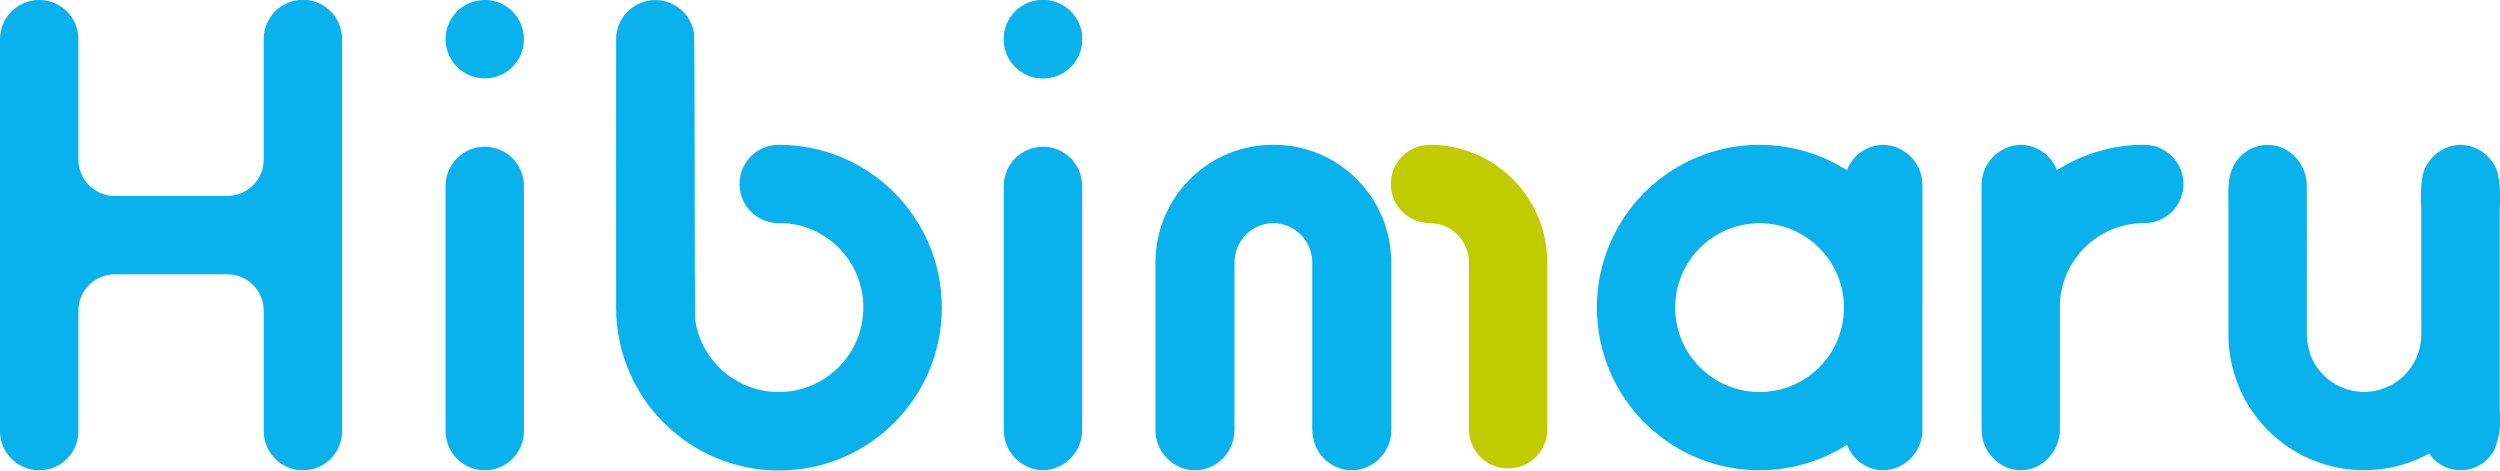
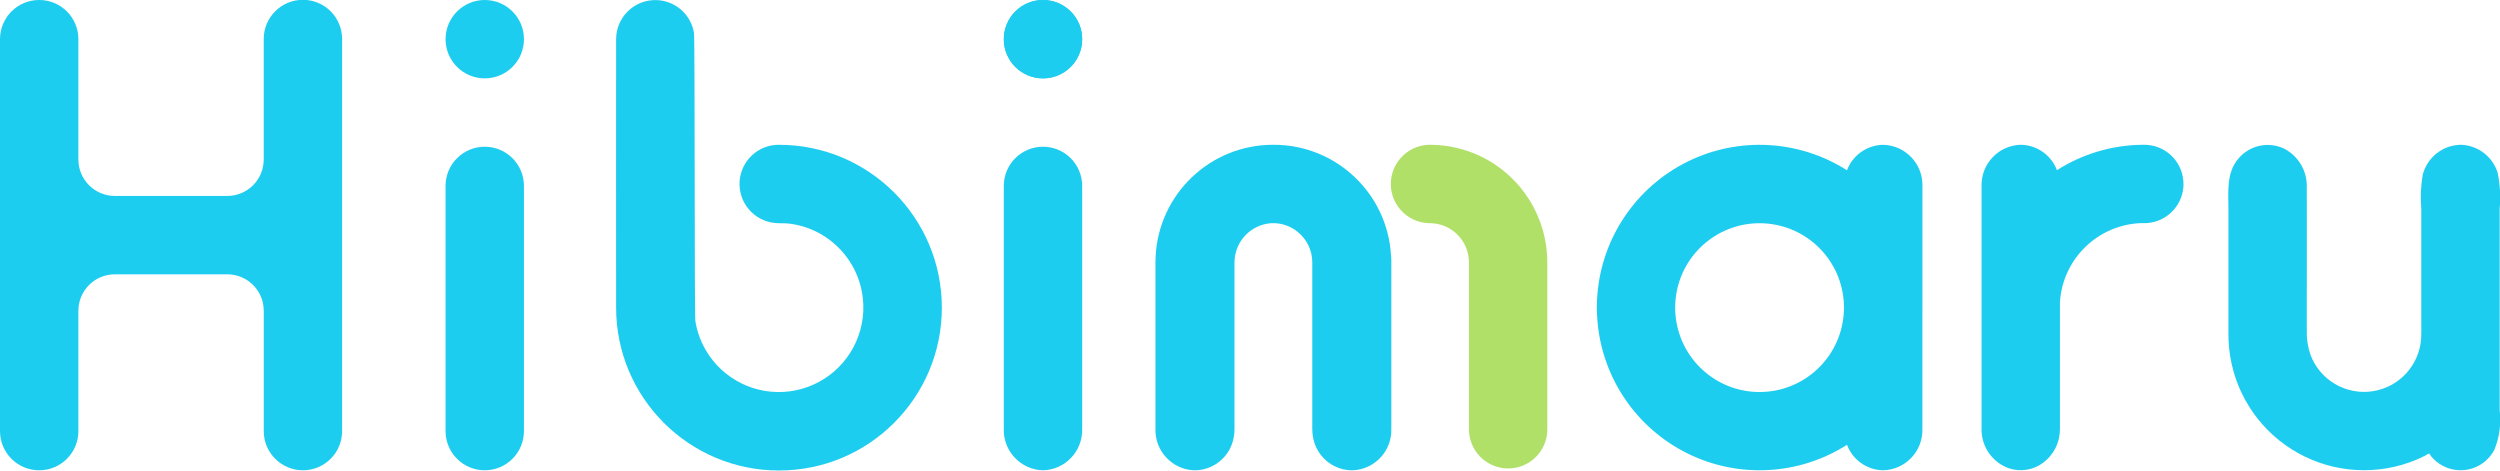
<svg xmlns="http://www.w3.org/2000/svg" width="191.362" height="36" viewBox="0 0 191.362 36">
  <defs>
    <clipPath id="a">
-       <rect width="191.362" height="36" transform="translate(0 0)" fill="none" />
+       <rect width="191.362" height="36" transform="translate(0 0)" fill="#1dcdef" />
    </clipPath>
  </defs>
  <g transform="translate(0 0)">
    <g transform="translate(0 0)" clip-path="url(#a)">
-       <path d="M23.189,36a3,3,0,0,1-3-2.972v-9.24A2.79,2.79,0,0,0,17.4,21H8.789A2.789,2.789,0,0,0,6,23.788V33a3,3,0,1,1-6,0V3A3,3,0,0,1,6,3v9.214A2.79,2.79,0,0,0,8.789,15H17.4a2.79,2.79,0,0,0,2.787-2.786V2.973a3,3,0,0,1,6,.029V33a3,3,0,0,1-3,3" transform="translate(0 -0.002)" fill="#09b1ed" />
-       <path d="M244.6,59.768a3.081,3.081,0,0,1-3-3.152V38a3,3,0,1,1,6,0V56.616a3.082,3.082,0,0,1-3,3.152" transform="translate(-164.765 -23.769)" fill="#09b1ed" />
-       <path d="M244.6,6a3,3,0,1,1,3-3,3,3,0,0,1-3,3" transform="translate(-164.764 -0.001)" fill="#09b1ed" />
-       <path d="M244.6,6a3,3,0,1,1,3-3,3,3,0,0,1-3,3" transform="translate(-164.764 -0.001)" fill="#09b1ed" />
-       <path d="M110.245,6a3,3,0,1,1,3-3,3,3,0,0,1-3,3" transform="translate(-73.139 -0.001)" fill="#09b1ed" />
-       <path d="M113.245,38a3,3,0,1,0-6,0V56.616c0,.026,0,.051,0,.077s0,.049,0,.073a3,3,0,1,0,6,0c0-.024,0-.049,0-.073s0-.051,0-.077Z" transform="translate(-73.14 -23.769)" fill="#09b1ed" />
-       <path d="M160.742,11.082a3,3,0,0,0-.34,5.982c.395.046.789.006,1.185.058a6.436,6.436,0,0,1,3.138,1.315,6.474,6.474,0,1,1-9.6,8.329,6.438,6.438,0,0,1-.775-2.183c-.08-.494-.023-21.568-.108-22.078A3,3,0,0,0,148.284,3c-.011.866,0,20.3,0,20.541a12.466,12.466,0,1,0,12.459-12.458" transform="translate(-101.123 0)" fill="#09b1ed" />
-       <path d="M409.256,47.311c0-.051,0-.1,0-.151V38.005a3.081,3.081,0,0,0-3-3.152,3.009,3.009,0,0,0-2.774,1.951,12.455,12.455,0,0,0-19.1,9.438,11.242,11.242,0,0,0,0,2.122,12.454,12.454,0,0,0,19.1,9.452,3.006,3.006,0,0,0,2.772,1.951,3.081,3.081,0,0,0,3-3.148v-9c0-.1,0-.207,0-.307m-6.009.28c-.006.091-.006.182-.019.273a6.459,6.459,0,0,1-12.872-.006,5.81,5.81,0,0,1,0-1.1,6.46,6.46,0,0,1,12.872,0,5.214,5.214,0,0,1,.026.554c0,.091,0,.189-.006.28" transform="translate(-262.104 -23.769)" fill="#09b1ed" />
-       <path d="M492.387,37.591a3,3,0,0,0-2.988-2.743c-.048,0-.1,0-.145,0a12.37,12.37,0,0,0-6.541,1.946,3.006,3.006,0,0,0-2.77-1.947,3.083,3.083,0,0,0-3,3.152v8.984h0v.131c0,.063,0,.125,0,.19,0,.027,0,.052,0,.077v9.228h0v0a3.14,3.14,0,0,0,2.108,3.007,2.864,2.864,0,0,0,2.635-.45,3.193,3.193,0,0,0,1.256-2.557v0h0V46.986h0v-.091a6.465,6.465,0,0,1,6.267-6.053c.064,0,.127.006.191.006s.127,0,.19-.006a3.006,3.006,0,0,0,2.8-2.737c.006-.043.006-.085.009-.127s0-.088,0-.13a2.348,2.348,0,0,0-.012-.257" transform="translate(-325.265 -23.766)" fill="#09b1ed" />
-       <path d="M554.115,34.848a3.062,3.062,0,0,0-2.9,2.312,10.38,10.38,0,0,0-.107,2.577V48.4c0,.412.016.828-.007,1.239a4.381,4.381,0,0,1-8.476,1.281,5.446,5.446,0,0,1-.278-1.959V46.84c0-2.92.01-5.84,0-8.76a3.225,3.225,0,0,0-1.689-2.914,2.933,2.933,0,0,0-3.535.725c-.951,1.1-.775,2.554-.775,3.9q0,4.757,0,9.514A10.382,10.382,0,0,0,549.033,59.5a10.265,10.265,0,0,0,2.372-.855c.044-.023.254-.169.3-.156s.134.176.163.21a3.1,3.1,0,0,0,.372.373A2.909,2.909,0,0,0,556.7,58.2a6.037,6.037,0,0,0,.41-3.036V39.728A9.328,9.328,0,0,0,556.958,37a3.048,3.048,0,0,0-2.844-2.154" transform="translate(-365.773 -23.766)" fill="#09b1ed" />
-       <path d="M296.142,43.364a8.987,8.987,0,0,0-8.984-8.516h-.051a8.992,8.992,0,0,0-8.984,8.516c-.012.16-.015.321-.015.484V56.612a3.083,3.083,0,0,0,2.909,3.151c.048,0,.094,0,.142,0h0c.033,0,.064,0,.1,0a3.05,3.05,0,0,0,2.849-2.567,3.364,3.364,0,0,0,.051-.584V43.847a2.363,2.363,0,0,1,.012-.257,3.012,3.012,0,0,1,2.7-2.731l.145-.009c.048,0,.1,0,.145,0,.031,0,.064,0,.094,0,.048,0,.1,0,.145.009a3.012,3.012,0,0,1,2.7,2.731,2.363,2.363,0,0,1,.012.257V56.612a3.394,3.394,0,0,0,.052.584,3.049,3.049,0,0,0,2.848,2.567c.052,0,.1,0,.154,0a.811.811,0,0,0,.088,0,3.083,3.083,0,0,0,2.909-3.151V43.847c0-.163,0-.323-.015-.484" transform="translate(-189.664 -23.766)" fill="#09b1ed" />
-       <path d="M341.656,35.74a8.978,8.978,0,0,0-3.741-.889c-.052,0-.1,0-.154,0s-.1,0-.154,0a3.006,3.006,0,0,0-2.846,3,3.182,3.182,0,0,0,.033.453,3.009,3.009,0,0,0,2.948,2.546h.018a3,3,0,0,1,2.97,2.743,2.435,2.435,0,0,1,.012.257V56.612a3,3,0,0,0,5.984.321c.009-.106.015-.212.015-.321V43.847a9.008,9.008,0,0,0-5.086-8.107m-1.4,3.778-.01.014.01-.014" transform="translate(-228.301 -23.766)" fill="#c0cc00" />
+       <path d="M23.189,36a3,3,0,0,1-3-2.972v-9.24A2.79,2.79,0,0,0,17.4,21H8.789A2.789,2.789,0,0,0,6,23.788V33a3,3,0,1,1-6,0V3A3,3,0,0,1,6,3v9.214A2.79,2.79,0,0,0,8.789,15H17.4a2.79,2.79,0,0,0,2.787-2.786V2.973a3,3,0,0,1,6,.029V33a3,3,0,0,1-3,3" transform="translate(0 -0.002)" fill="#1dcdef" />
+       <path d="M244.6,59.768a3.081,3.081,0,0,1-3-3.152V38a3,3,0,1,1,6,0V56.616a3.082,3.082,0,0,1-3,3.152" transform="translate(-164.765 -23.769)" fill="#1dcdef" />
+       <path d="M244.6,6a3,3,0,1,1,3-3,3,3,0,0,1-3,3" transform="translate(-164.764 -0.001)" fill="#1dcdef" />
+       <path d="M244.6,6a3,3,0,1,1,3-3,3,3,0,0,1-3,3" transform="translate(-164.764 -0.001)" fill="#1dcdef" />
+       <path d="M110.245,6a3,3,0,1,1,3-3,3,3,0,0,1-3,3" transform="translate(-73.139 -0.001)" fill="#1dcdef" />
+       <path d="M113.245,38a3,3,0,1,0-6,0V56.616c0,.026,0,.051,0,.077s0,.049,0,.073a3,3,0,1,0,6,0c0-.024,0-.049,0-.073s0-.051,0-.077Z" transform="translate(-73.14 -23.769)" fill="#1dcdef" />
+       <path d="M160.742,11.082a3,3,0,0,0-.34,5.982c.395.046.789.006,1.185.058a6.436,6.436,0,0,1,3.138,1.315,6.474,6.474,0,1,1-9.6,8.329,6.438,6.438,0,0,1-.775-2.183c-.08-.494-.023-21.568-.108-22.078A3,3,0,0,0,148.284,3c-.011.866,0,20.3,0,20.541a12.466,12.466,0,1,0,12.459-12.458" transform="translate(-101.123 0)" fill="#1dcdef" />
+       <path d="M409.256,47.311c0-.051,0-.1,0-.151V38.005a3.081,3.081,0,0,0-3-3.152,3.009,3.009,0,0,0-2.774,1.951,12.455,12.455,0,0,0-19.1,9.438,11.242,11.242,0,0,0,0,2.122,12.454,12.454,0,0,0,19.1,9.452,3.006,3.006,0,0,0,2.772,1.951,3.081,3.081,0,0,0,3-3.148v-9c0-.1,0-.207,0-.307m-6.009.28c-.006.091-.006.182-.019.273a6.459,6.459,0,0,1-12.872-.006,5.81,5.81,0,0,1,0-1.1,6.46,6.46,0,0,1,12.872,0,5.214,5.214,0,0,1,.026.554c0,.091,0,.189-.006.28" transform="translate(-262.104 -23.769)" fill="#1dcdef" />
+       <path d="M492.387,37.591a3,3,0,0,0-2.988-2.743c-.048,0-.1,0-.145,0a12.37,12.37,0,0,0-6.541,1.946,3.006,3.006,0,0,0-2.77-1.947,3.083,3.083,0,0,0-3,3.152v8.984h0v.131c0,.063,0,.125,0,.19,0,.027,0,.052,0,.077v9.228h0v0a3.14,3.14,0,0,0,2.108,3.007,2.864,2.864,0,0,0,2.635-.45,3.193,3.193,0,0,0,1.256-2.557v0h0V46.986h0v-.091a6.465,6.465,0,0,1,6.267-6.053c.064,0,.127.006.191.006s.127,0,.19-.006a3.006,3.006,0,0,0,2.8-2.737c.006-.043.006-.085.009-.127s0-.088,0-.13a2.348,2.348,0,0,0-.012-.257" transform="translate(-325.265 -23.766)" fill="#1dcdef" />
+       <path d="M554.115,34.848a3.062,3.062,0,0,0-2.9,2.312,10.38,10.38,0,0,0-.107,2.577V48.4c0,.412.016.828-.007,1.239a4.381,4.381,0,0,1-8.476,1.281,5.446,5.446,0,0,1-.278-1.959V46.84c0-2.92.01-5.84,0-8.76a3.225,3.225,0,0,0-1.689-2.914,2.933,2.933,0,0,0-3.535.725c-.951,1.1-.775,2.554-.775,3.9q0,4.757,0,9.514A10.382,10.382,0,0,0,549.033,59.5a10.265,10.265,0,0,0,2.372-.855c.044-.023.254-.169.3-.156s.134.176.163.21a3.1,3.1,0,0,0,.372.373A2.909,2.909,0,0,0,556.7,58.2a6.037,6.037,0,0,0,.41-3.036V39.728A9.328,9.328,0,0,0,556.958,37a3.048,3.048,0,0,0-2.844-2.154" transform="translate(-365.773 -23.766)" fill="#1dcdef" />
+       <path d="M296.142,43.364a8.987,8.987,0,0,0-8.984-8.516h-.051a8.992,8.992,0,0,0-8.984,8.516c-.012.16-.015.321-.015.484V56.612a3.083,3.083,0,0,0,2.909,3.151c.048,0,.094,0,.142,0h0c.033,0,.064,0,.1,0a3.05,3.05,0,0,0,2.849-2.567,3.364,3.364,0,0,0,.051-.584V43.847a2.363,2.363,0,0,1,.012-.257,3.012,3.012,0,0,1,2.7-2.731l.145-.009c.048,0,.1,0,.145,0,.031,0,.064,0,.094,0,.048,0,.1,0,.145.009a3.012,3.012,0,0,1,2.7,2.731,2.363,2.363,0,0,1,.012.257V56.612a3.394,3.394,0,0,0,.052.584,3.049,3.049,0,0,0,2.848,2.567c.052,0,.1,0,.154,0a.811.811,0,0,0,.088,0,3.083,3.083,0,0,0,2.909-3.151V43.847c0-.163,0-.323-.015-.484" transform="translate(-189.664 -23.766)" fill="#1dcdef" />
+       <path d="M341.656,35.74a8.978,8.978,0,0,0-3.741-.889c-.052,0-.1,0-.154,0s-.1,0-.154,0a3.006,3.006,0,0,0-2.846,3,3.182,3.182,0,0,0,.033.453,3.009,3.009,0,0,0,2.948,2.546h.018a3,3,0,0,1,2.97,2.743,2.435,2.435,0,0,1,.012.257V56.612a3,3,0,0,0,5.984.321c.009-.106.015-.212.015-.321V43.847a9.008,9.008,0,0,0-5.086-8.107m-1.4,3.778-.01.014.01-.014" transform="translate(-228.301 -23.766)" fill="#b1e068" />
    </g>
  </g>
</svg>
